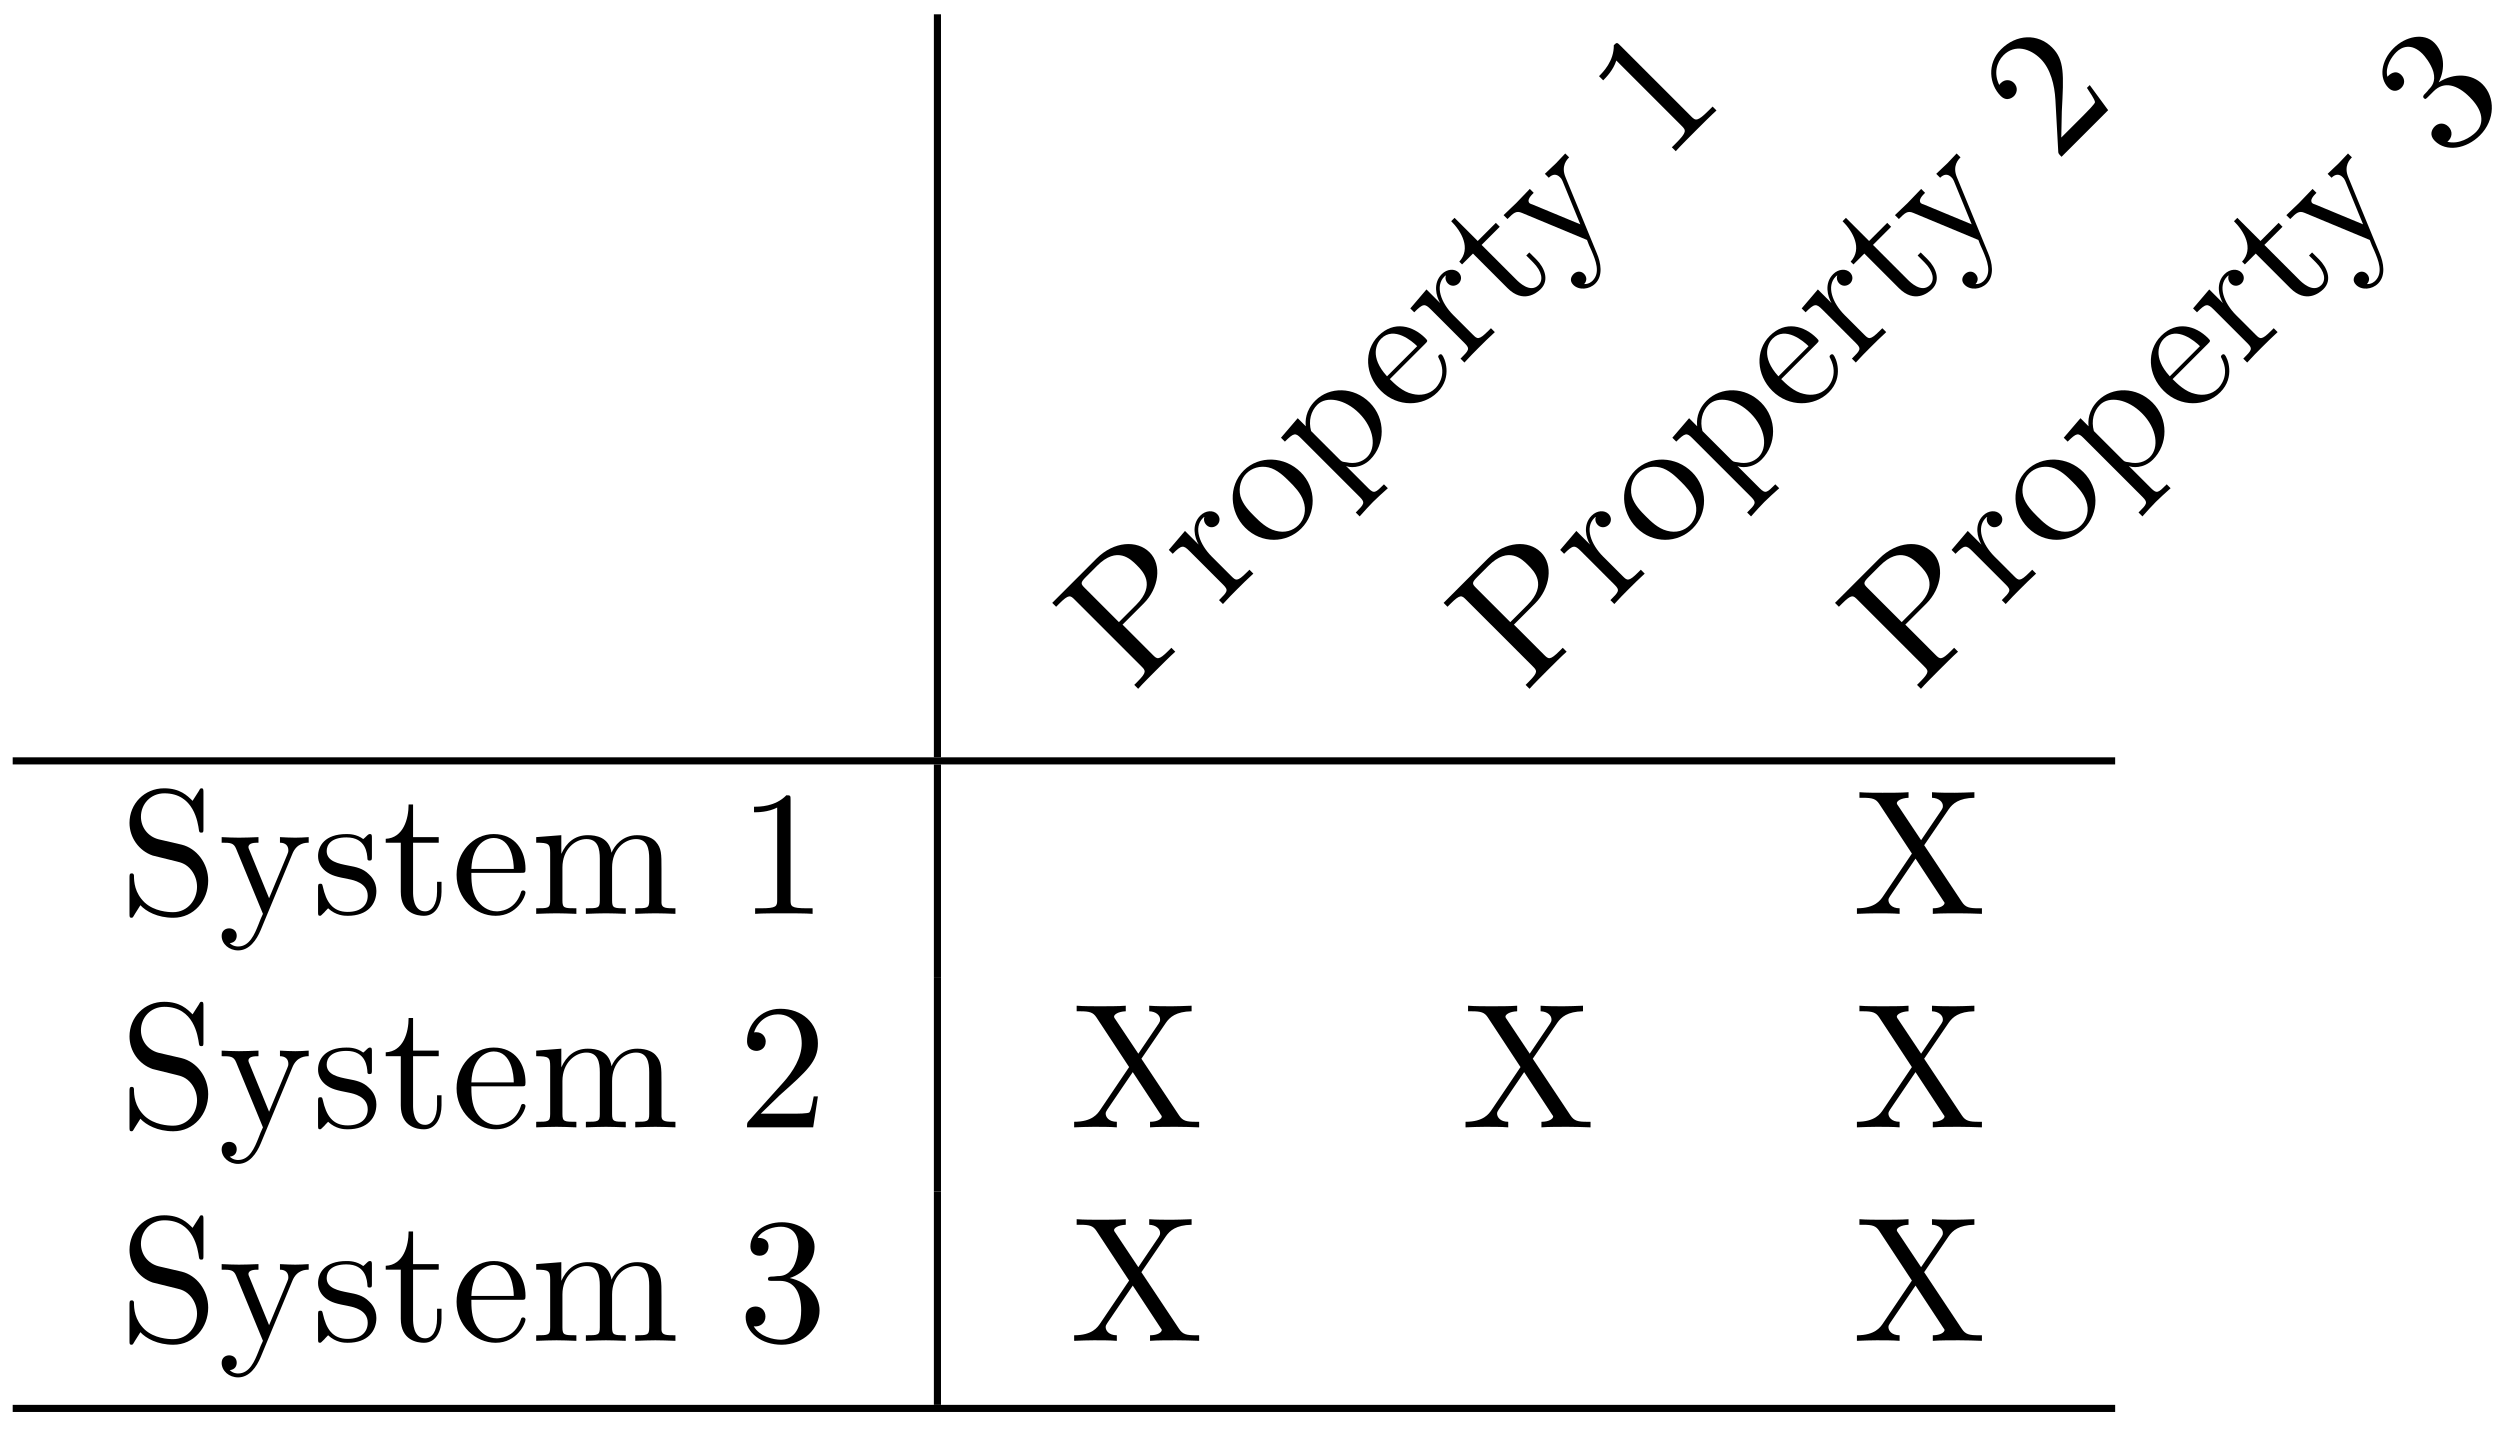
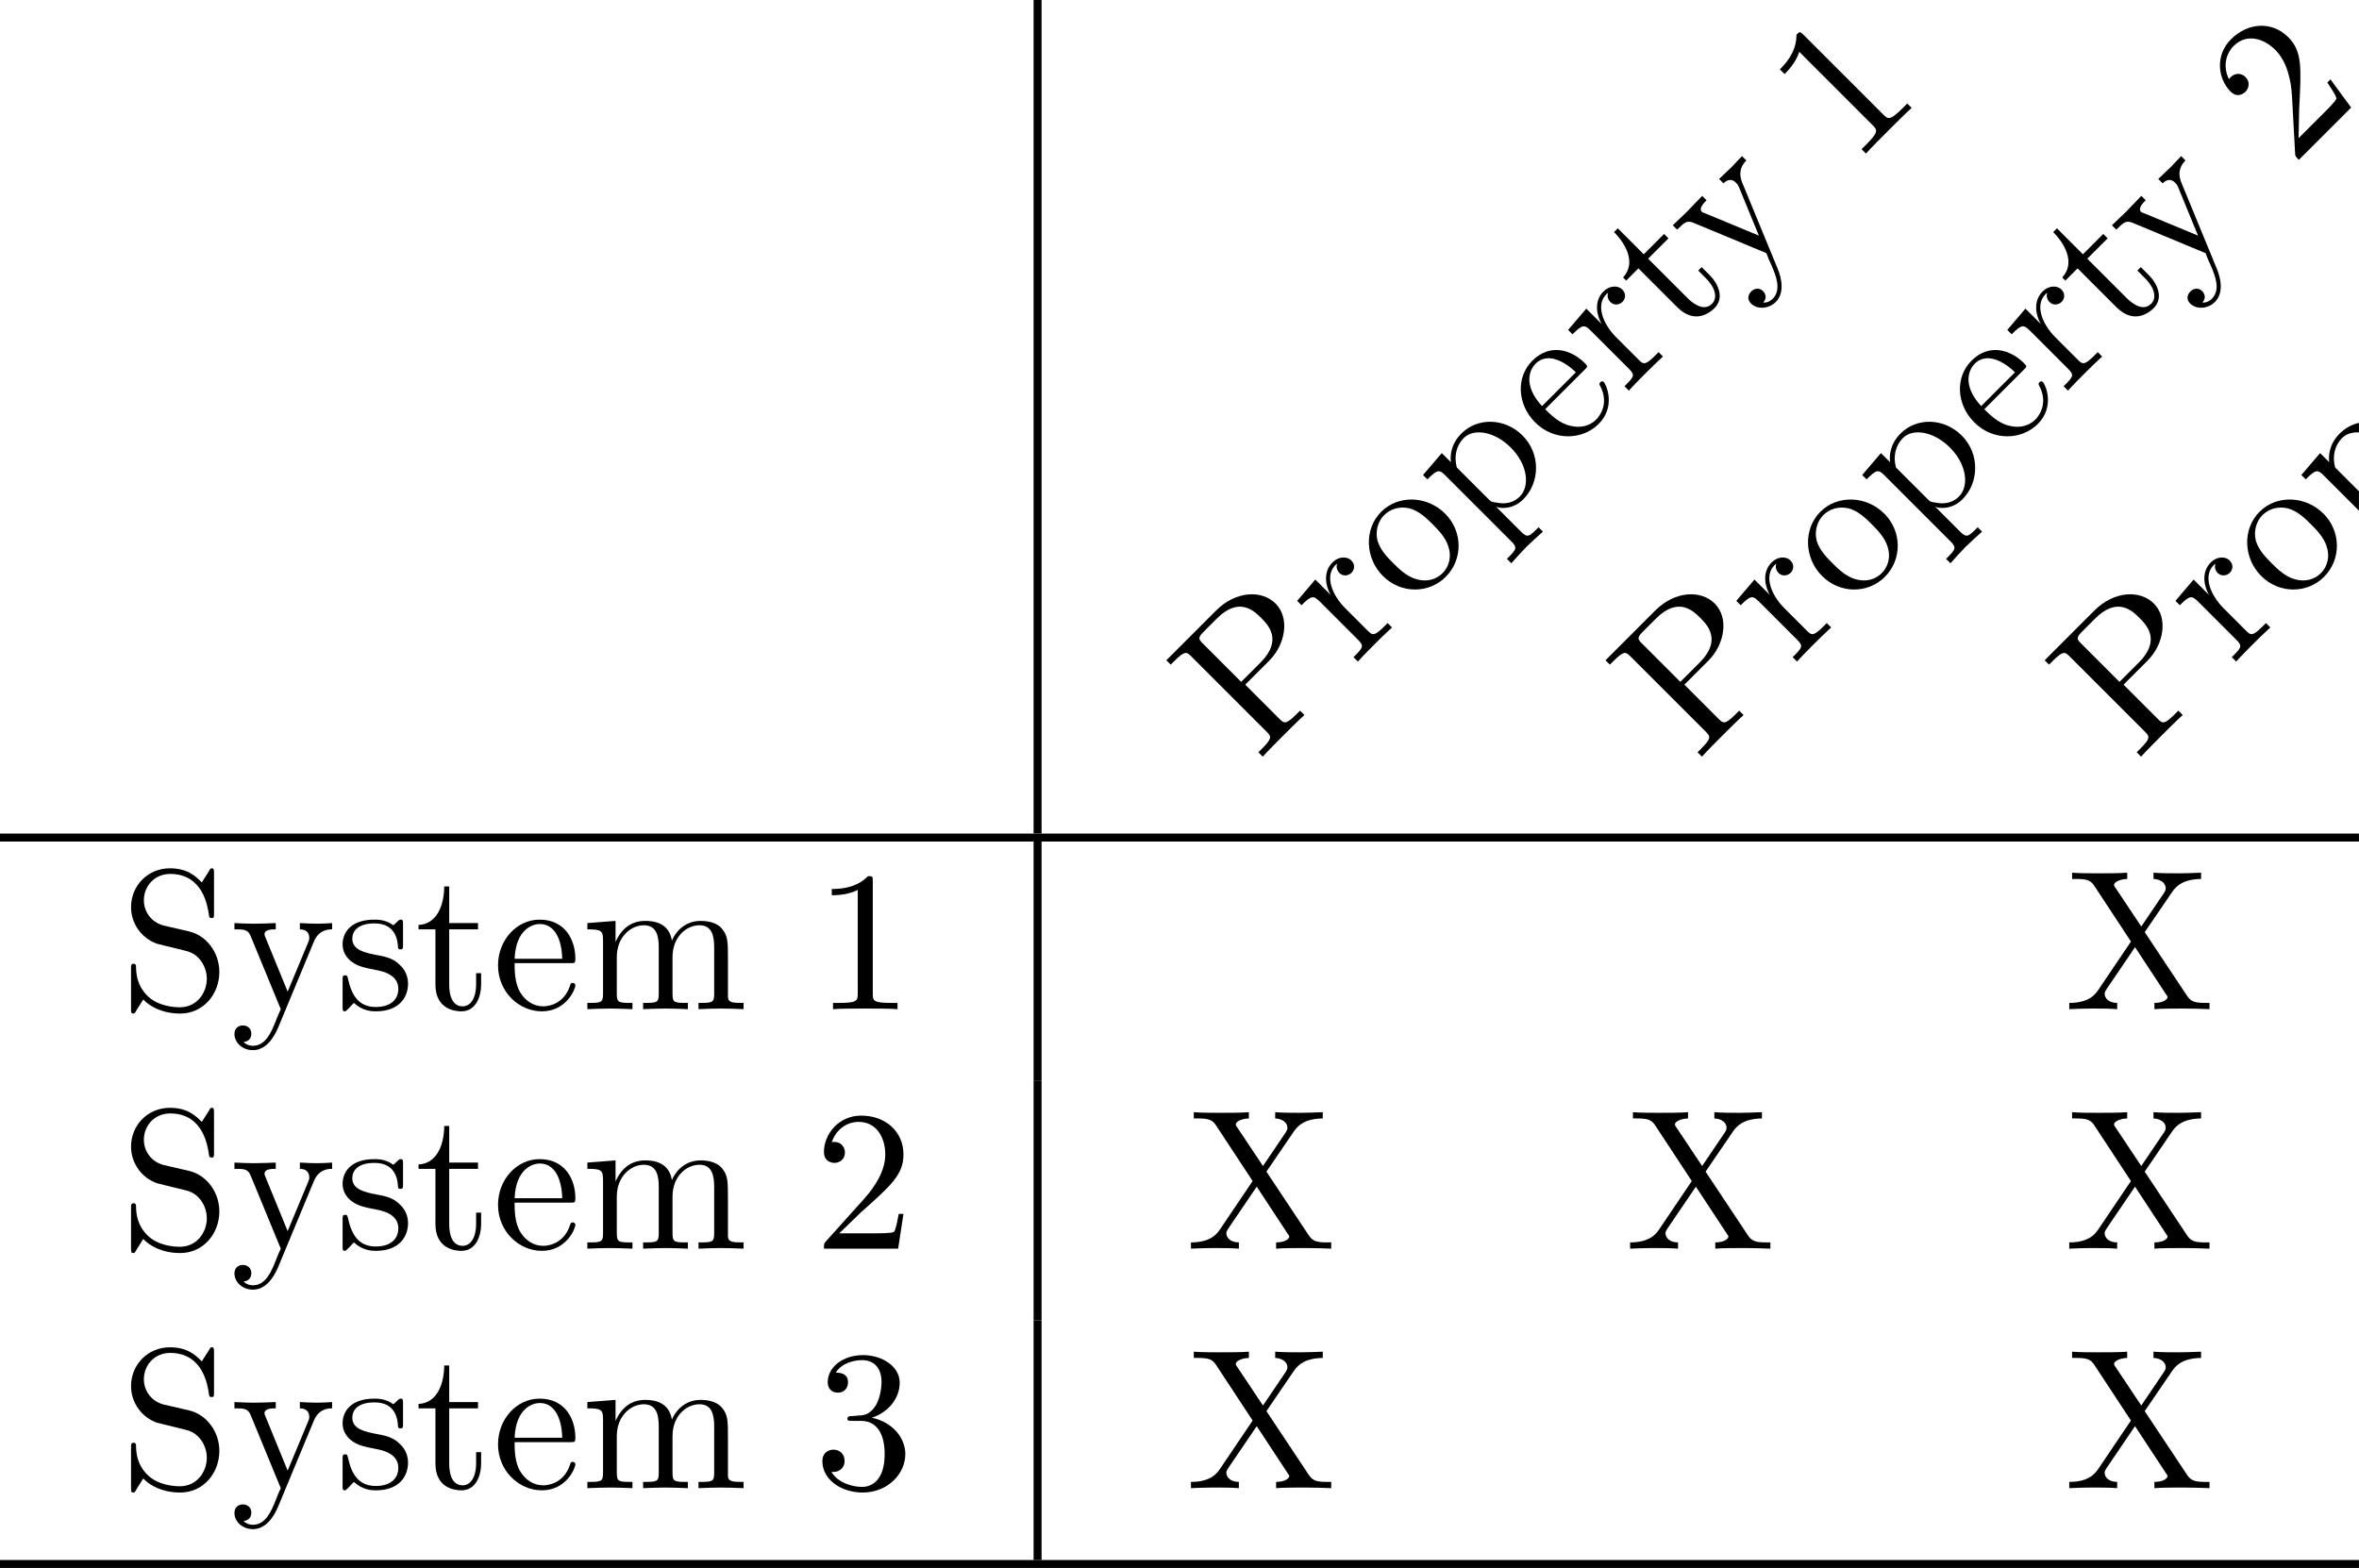
- <svg xmlns="http://www.w3.org/2000/svg" xmlns:xlink="http://www.w3.org/1999/xlink" width="140pt" height="80pt" viewBox="0 0 140 80" version="1.1">
+ <svg xmlns="http://www.w3.org/2000/svg" xmlns:xlink="http://www.w3.org/1999/xlink" width="117.736pt" height="78.27pt" viewBox="0 0 117.736 78.27" version="1.1">
  <defs>
    <g>
      <symbol overflow="visible" id="glyph0-0">
        <path style="stroke:none;" d="" />
      </symbol>
      <symbol overflow="visible" id="glyph0-1">
        <path style="stroke:none;" d="M -0.625 -3.844 L 0.562 -5.031 C 1.406 -5.875 1.594 -7.188 0.891 -7.891 C 0.188 -8.594 -1.109 -8.516 -2.078 -7.547 L -4.562 -5.062 L -4.344 -4.844 L -4.172 -5.016 C -3.625 -5.562 -3.547 -5.484 -3.297 -5.234 L 0.422 -1.516 C 0.672 -1.266 0.75 -1.188 0.203 -0.641 L 0.031 -0.469 L 0.25 -0.25 C 0.484 -0.516 1 -1.031 1.266 -1.297 C 1.531 -1.562 2.062 -2.094 2.328 -2.328 L 2.109 -2.547 L 1.938 -2.375 C 1.391 -1.828 1.312 -1.906 1.062 -2.156 Z M -0.828 -3.984 L -2.734 -5.891 C -2.969 -6.125 -3 -6.188 -2.672 -6.516 L -2.047 -7.141 C -0.922 -8.266 -0.172 -7.516 0.172 -7.172 C 0.5 -6.844 1.266 -6.078 0.141 -4.953 Z M -0.828 -3.984 " />
      </symbol>
      <symbol overflow="visible" id="glyph0-2">
        <path style="stroke:none;" d="M -1.156 -3.531 L -1.922 -4.297 L -2.828 -3.234 L -2.609 -3.016 C -2.109 -3.516 -2.016 -3.516 -1.672 -3.172 L 0.219 -1.281 C 0.531 -0.969 0.453 -0.891 -0.016 -0.422 L 0.203 -0.203 C 0.453 -0.484 0.797 -0.828 0.984 -1.016 C 1.266 -1.297 1.594 -1.625 1.906 -1.906 L 1.688 -2.125 L 1.531 -1.969 C 1 -1.438 0.922 -1.516 0.672 -1.766 L -0.422 -2.859 C -1.109 -3.547 -1.453 -4.484 -0.922 -5.016 C -0.875 -5.062 -0.859 -5.078 -0.828 -5.078 C -0.859 -5.047 -0.906 -4.812 -0.719 -4.625 C -0.531 -4.438 -0.266 -4.484 -0.109 -4.641 C 0.016 -4.766 0.094 -5.031 -0.125 -5.25 C -0.344 -5.469 -0.766 -5.453 -1.062 -5.156 C -1.578 -4.641 -1.375 -3.906 -1.156 -3.531 Z M -1.156 -3.531 " />
      </symbol>
      <symbol overflow="visible" id="glyph0-3">
        <path style="stroke:none;" d="M 1.797 -4.828 C 0.906 -5.719 -0.531 -5.781 -1.391 -4.922 C -2.266 -4.047 -2.188 -2.594 -1.312 -1.719 C -0.391 -0.797 1 -0.844 1.828 -1.672 C 2.688 -2.531 2.688 -3.938 1.797 -4.828 Z M 1.672 -1.859 C 1.359 -1.547 0.906 -1.406 0.391 -1.547 C -0.109 -1.672 -0.531 -2.094 -0.781 -2.344 C -1.062 -2.625 -1.438 -3 -1.578 -3.484 C -1.703 -3.984 -1.531 -4.469 -1.25 -4.75 C -0.938 -5.062 -0.484 -5.203 0 -5.094 C 0.484 -4.984 0.906 -4.562 1.172 -4.297 C 1.422 -4.047 1.812 -3.656 1.953 -3.203 C 2.125 -2.719 2.016 -2.203 1.672 -1.859 Z M 1.672 -1.859 " />
      </symbol>
      <symbol overflow="visible" id="glyph0-4">
        <path style="stroke:none;" d="M -1.438 -3.875 L -1.891 -4.328 L -2.828 -3.234 L -2.609 -3.016 C -2.109 -3.516 -2.016 -3.516 -1.719 -3.219 L 1.578 0.078 C 1.906 0.406 1.828 0.484 1.359 0.953 L 1.578 1.172 C 1.797 0.922 2.156 0.531 2.328 0.359 C 2.531 0.156 2.891 -0.172 3.156 -0.406 L 2.938 -0.625 C 2.469 -0.156 2.391 -0.078 2.062 -0.406 L 0.812 -1.656 C 0.969 -1.562 1.641 -1.484 2.172 -2.016 C 3.016 -2.859 3.047 -4.297 2.141 -5.203 C 1.25 -6.094 -0.109 -6.109 -0.906 -5.312 C -1.469 -4.75 -1.469 -4.156 -1.438 -3.875 Z M 0.422 -2.047 L -1.141 -3.609 C -1.297 -4.172 -1.156 -4.719 -0.797 -5.078 C -0.281 -5.594 0.766 -5.391 1.547 -4.609 C 2.406 -3.75 2.516 -2.672 2 -2.156 C 1.719 -1.875 1.312 -1.75 0.828 -1.859 C 0.578 -1.891 0.578 -1.891 0.422 -2.047 Z M 0.422 -2.047 " />
      </symbol>
      <symbol overflow="visible" id="glyph0-5">
        <path style="stroke:none;" d="M -1 -2.562 C -2 -3.656 -1.578 -4.422 -1.328 -4.672 C -0.609 -5.391 0.406 -4.531 0.688 -4.25 Z M -0.844 -2.406 L 1.125 -4.375 C 1.281 -4.531 1.297 -4.547 1.141 -4.703 C 0.453 -5.391 -0.609 -5.703 -1.484 -4.828 C -2.312 -4 -2.234 -2.641 -1.344 -1.75 C -0.406 -0.812 1.016 -0.859 1.828 -1.672 C 2.688 -2.531 2.219 -3.625 2.078 -3.766 C 2.016 -3.828 1.953 -3.797 1.906 -3.75 C 1.844 -3.688 1.859 -3.641 1.906 -3.562 C 2.406 -2.594 1.766 -1.953 1.703 -1.891 C 1.344 -1.531 0.844 -1.469 0.422 -1.578 C -0.125 -1.688 -0.594 -2.156 -0.844 -2.406 Z M -0.844 -2.406 " />
      </symbol>
      <symbol overflow="visible" id="glyph0-6">
        <path style="stroke:none;" d="M -1.594 -4.031 L -0.578 -5.047 L -0.797 -5.266 L -1.812 -4.25 L -3.109 -5.547 L -3.297 -5.359 C -2.719 -4.781 -2.172 -3.828 -2.844 -3.094 L -2.688 -2.938 L -2.078 -3.547 L -0.141 -1.609 C 0.719 -0.75 1.469 -1.312 1.719 -1.562 C 2.219 -2.062 1.922 -2.766 1.469 -3.219 L 1.078 -3.609 L 0.906 -3.438 L 1.281 -3.062 C 1.812 -2.531 1.859 -2.047 1.594 -1.781 C 1.125 -1.312 0.484 -1.953 0.359 -2.078 Z M -1.594 -4.031 " />
      </symbol>
      <symbol overflow="visible" id="glyph0-7">
        <path style="stroke:none;" d="M 0.562 -5.281 C 0.297 -5.922 0.656 -6.281 0.766 -6.391 L 0.547 -6.609 C 0.375 -6.438 0.203 -6.234 0.031 -6.062 C -0.094 -5.938 -0.438 -5.625 -0.594 -5.469 L -0.375 -5.25 C -0.156 -5.469 0.062 -5.469 0.25 -5.281 C 0.328 -5.203 0.328 -5.203 0.391 -5.078 L 1.391 -2.641 L -1.281 -3.75 C -1.375 -3.781 -1.422 -3.797 -1.453 -3.828 C -1.625 -4 -1.359 -4.266 -1.219 -4.406 L -1.438 -4.625 C -1.625 -4.438 -2.078 -3.953 -2.203 -3.828 C -2.391 -3.641 -2.688 -3.375 -2.906 -3.156 L -2.688 -2.938 C -2.344 -3.281 -2.203 -3.422 -1.875 -3.281 L 1.766 -1.766 C 1.812 -1.625 1.953 -1.297 2.016 -1.172 C 2.25 -0.625 2.531 0.062 2.078 0.516 C 2.047 0.547 1.875 0.719 1.609 0.703 C 1.812 0.469 1.719 0.25 1.594 0.125 C 1.422 -0.047 1.172 -0.016 1.016 0.141 C 0.859 0.297 0.781 0.531 1 0.75 C 1.312 1.062 1.891 1.016 2.234 0.672 C 2.672 0.234 2.547 -0.484 2.312 -1.031 Z M 0.562 -5.281 " />
      </symbol>
      <symbol overflow="visible" id="glyph0-8">
        <path style="stroke:none;" d="M -2.422 -6.578 C -2.609 -6.766 -2.625 -6.781 -2.797 -6.609 C -2.781 -5.719 -3.406 -5.094 -3.625 -4.875 L -3.391 -4.641 C -3.25 -4.781 -2.828 -5.203 -2.656 -5.75 L 1 -2.094 C 1.25 -1.844 1.312 -1.75 0.672 -1.109 L 0.453 -0.891 L 0.672 -0.672 C 0.906 -0.938 1.516 -1.547 1.797 -1.828 C 2.078 -2.109 2.688 -2.719 2.953 -2.953 L 2.734 -3.172 L 2.516 -2.953 C 1.875 -2.312 1.781 -2.375 1.531 -2.625 Z M -2.422 -6.578 " />
      </symbol>
      <symbol overflow="visible" id="glyph0-9">
        <path style="stroke:none;" d="M 0.344 -1.438 L 0.375 -2.906 C 0.484 -4.984 0.531 -5.781 -0.172 -6.484 C -0.969 -7.281 -2.172 -7.234 -3.031 -6.375 C -3.828 -5.578 -3.688 -4.406 -3.047 -3.766 C -2.672 -3.391 -2.328 -3.734 -2.297 -3.766 C -2.188 -3.875 -2.016 -4.203 -2.312 -4.5 C -2.484 -4.672 -2.797 -4.734 -3.047 -4.484 C -3.109 -4.422 -3.109 -4.422 -3.125 -4.375 C -3.438 -5 -3.297 -5.641 -2.891 -6.047 C -2.25 -6.688 -1.391 -6.422 -0.812 -5.844 C -0.25 -5.281 -0.031 -4.375 0.016 -3.547 L 0.172 -0.703 C 0.172 -0.547 0.188 -0.531 0.359 -0.359 L 2.969 -2.969 L 1.938 -4.375 L 1.781 -4.219 C 1.938 -3.969 2.203 -3.609 2.234 -3.422 C 2.234 -3.328 1.766 -2.859 1.625 -2.719 Z M 0.344 -1.438 " />
-       </symbol>
-       <symbol overflow="visible" id="glyph0-10">
-         <path style="stroke:none;" d="M -0.438 -4.531 C -0.047 -5.297 -0.125 -6.188 -0.688 -6.75 C -1.266 -7.328 -2.297 -7.109 -2.969 -6.438 C -3.672 -5.734 -3.797 -4.766 -3.25 -4.219 C -3.016 -3.984 -2.734 -4.016 -2.531 -4.219 C -2.312 -4.438 -2.328 -4.734 -2.531 -4.938 C -2.875 -5.281 -3.203 -4.953 -3.312 -4.844 C -3.453 -5.422 -3.062 -5.969 -2.812 -6.219 C -2.516 -6.516 -1.969 -6.75 -1.344 -6.125 C -1.25 -6.031 -0.875 -5.594 -0.734 -5.109 C -0.594 -4.562 -0.828 -4.297 -1 -4.125 C -1.047 -4.047 -1.203 -3.891 -1.266 -3.828 C -1.312 -3.75 -1.328 -3.703 -1.266 -3.641 C -1.188 -3.562 -1.156 -3.594 -1.031 -3.719 L -0.719 -4.031 C -0.141 -4.609 0.594 -4.406 1.297 -3.703 C 2.25 -2.75 1.969 -2.062 1.656 -1.75 C 1.344 -1.438 0.688 -1.031 0.047 -1.203 C 0.312 -1.406 0.375 -1.781 0.109 -2.047 C -0.141 -2.297 -0.469 -2.25 -0.656 -2.062 C -0.844 -1.875 -0.969 -1.562 -0.656 -1.25 C -0.016 -0.609 1.109 -0.797 1.875 -1.562 C 2.734 -2.422 2.734 -3.703 2.016 -4.422 C 1.438 -5 0.438 -5.094 -0.438 -4.531 Z M -0.438 -4.531 " />
      </symbol>
      <symbol overflow="visible" id="glyph1-0">
        <path style="stroke:none;" d="" />
      </symbol>
      <symbol overflow="visible" id="glyph1-1">
        <path style="stroke:none;" d="M 3.484 -3.875 L 2.203 -4.172 C 1.578 -4.328 1.203 -4.859 1.203 -5.438 C 1.203 -6.141 1.734 -6.75 2.516 -6.75 C 4.172 -6.75 4.391 -5.109 4.453 -4.672 C 4.469 -4.609 4.469 -4.547 4.578 -4.547 C 4.703 -4.547 4.703 -4.594 4.703 -4.781 L 4.703 -6.781 C 4.703 -6.953 4.703 -7.031 4.594 -7.031 C 4.531 -7.031 4.516 -7.016 4.453 -6.891 L 4.094 -6.328 C 3.797 -6.625 3.391 -7.031 2.5 -7.031 C 1.391 -7.031 0.562 -6.156 0.562 -5.094 C 0.562 -4.266 1.094 -3.531 1.859 -3.266 C 1.969 -3.234 2.484 -3.109 3.188 -2.938 C 3.453 -2.875 3.75 -2.797 4.031 -2.438 C 4.234 -2.172 4.344 -1.844 4.344 -1.516 C 4.344 -0.812 3.844 -0.094 3 -0.094 C 2.719 -0.094 1.953 -0.141 1.422 -0.625 C 0.844 -1.172 0.812 -1.797 0.812 -2.156 C 0.797 -2.266 0.719 -2.266 0.688 -2.266 C 0.562 -2.266 0.562 -2.188 0.562 -2.016 L 0.562 -0.016 C 0.562 0.156 0.562 0.219 0.672 0.219 C 0.734 0.219 0.75 0.203 0.812 0.094 C 0.812 0.078 0.844 0.047 1.172 -0.484 C 1.484 -0.141 2.125 0.219 3.016 0.219 C 4.172 0.219 4.969 -0.75 4.969 -1.859 C 4.969 -2.844 4.312 -3.672 3.484 -3.875 Z M 3.484 -3.875 " />
      </symbol>
      <symbol overflow="visible" id="glyph1-2">
        <path style="stroke:none;" d="M 4.141 -3.344 C 4.391 -3.984 4.906 -3.984 5.062 -3.984 L 5.062 -4.297 C 4.828 -4.281 4.547 -4.266 4.312 -4.266 C 4.141 -4.266 3.672 -4.281 3.453 -4.297 L 3.453 -3.984 C 3.766 -3.984 3.922 -3.812 3.922 -3.562 C 3.922 -3.453 3.906 -3.438 3.859 -3.312 L 2.844 -0.875 L 1.75 -3.547 C 1.703 -3.656 1.688 -3.688 1.688 -3.734 C 1.688 -3.984 2.047 -3.984 2.25 -3.984 L 2.25 -4.297 C 1.984 -4.281 1.328 -4.266 1.156 -4.266 C 0.891 -4.266 0.484 -4.281 0.188 -4.297 L 0.188 -3.984 C 0.672 -3.984 0.859 -3.984 1 -3.641 L 2.5 0 C 2.438 0.125 2.297 0.453 2.25 0.594 C 2.031 1.141 1.75 1.828 1.109 1.828 C 1.062 1.828 0.828 1.828 0.641 1.641 C 0.953 1.609 1.031 1.391 1.031 1.219 C 1.031 0.969 0.844 0.812 0.609 0.812 C 0.406 0.812 0.188 0.938 0.188 1.234 C 0.188 1.688 0.609 2.047 1.109 2.047 C 1.734 2.047 2.141 1.469 2.375 0.906 Z M 4.141 -3.344 " />
      </symbol>
      <symbol overflow="visible" id="glyph1-3">
        <path style="stroke:none;" d="M 2.078 -1.938 C 2.297 -1.891 3.109 -1.734 3.109 -1.016 C 3.109 -0.516 2.766 -0.109 1.984 -0.109 C 1.141 -0.109 0.781 -0.672 0.594 -1.531 C 0.562 -1.656 0.562 -1.688 0.453 -1.688 C 0.328 -1.688 0.328 -1.625 0.328 -1.453 L 0.328 -0.125 C 0.328 0.047 0.328 0.109 0.438 0.109 C 0.484 0.109 0.5 0.094 0.688 -0.094 C 0.703 -0.109 0.703 -0.125 0.891 -0.312 C 1.328 0.094 1.781 0.109 1.984 0.109 C 3.125 0.109 3.594 -0.562 3.594 -1.281 C 3.594 -1.797 3.297 -2.109 3.172 -2.219 C 2.844 -2.547 2.453 -2.625 2.031 -2.703 C 1.469 -2.812 0.812 -2.938 0.812 -3.516 C 0.812 -3.875 1.062 -4.281 1.922 -4.281 C 3.016 -4.281 3.078 -3.375 3.094 -3.078 C 3.094 -2.984 3.188 -2.984 3.203 -2.984 C 3.344 -2.984 3.344 -3.031 3.344 -3.219 L 3.344 -4.234 C 3.344 -4.391 3.344 -4.469 3.234 -4.469 C 3.188 -4.469 3.156 -4.469 3.031 -4.344 C 3 -4.312 2.906 -4.219 2.859 -4.188 C 2.484 -4.469 2.078 -4.469 1.922 -4.469 C 0.703 -4.469 0.328 -3.797 0.328 -3.234 C 0.328 -2.891 0.484 -2.609 0.75 -2.391 C 1.078 -2.141 1.359 -2.078 2.078 -1.938 Z M 2.078 -1.938 " />
      </symbol>
      <symbol overflow="visible" id="glyph1-4">
        <path style="stroke:none;" d="M 1.719 -3.984 L 3.156 -3.984 L 3.156 -4.297 L 1.719 -4.297 L 1.719 -6.125 L 1.469 -6.125 C 1.469 -5.312 1.172 -4.25 0.188 -4.203 L 0.188 -3.984 L 1.031 -3.984 L 1.031 -1.234 C 1.031 -0.016 1.969 0.109 2.328 0.109 C 3.031 0.109 3.312 -0.594 3.312 -1.234 L 3.312 -1.797 L 3.062 -1.797 L 3.062 -1.25 C 3.062 -0.516 2.766 -0.141 2.391 -0.141 C 1.719 -0.141 1.719 -1.047 1.719 -1.219 Z M 1.719 -3.984 " />
      </symbol>
      <symbol overflow="visible" id="glyph1-5">
        <path style="stroke:none;" d="M 1.109 -2.516 C 1.172 -4 2.016 -4.25 2.359 -4.25 C 3.375 -4.25 3.484 -2.906 3.484 -2.516 Z M 1.109 -2.297 L 3.891 -2.297 C 4.109 -2.297 4.141 -2.297 4.141 -2.516 C 4.141 -3.5 3.594 -4.469 2.359 -4.469 C 1.203 -4.469 0.281 -3.438 0.281 -2.188 C 0.281 -0.859 1.328 0.109 2.469 0.109 C 3.688 0.109 4.141 -1 4.141 -1.188 C 4.141 -1.281 4.062 -1.312 4 -1.312 C 3.922 -1.312 3.891 -1.25 3.875 -1.172 C 3.531 -0.141 2.625 -0.141 2.531 -0.141 C 2.031 -0.141 1.641 -0.438 1.406 -0.812 C 1.109 -1.281 1.109 -1.938 1.109 -2.297 Z M 1.109 -2.297 " />
      </symbol>
      <symbol overflow="visible" id="glyph1-6">
        <path style="stroke:none;" d="M 1.094 -3.422 L 1.094 -0.75 C 1.094 -0.312 0.984 -0.312 0.312 -0.312 L 0.312 0 C 0.672 -0.016 1.172 -0.031 1.453 -0.031 C 1.703 -0.031 2.219 -0.016 2.562 0 L 2.562 -0.312 C 1.891 -0.312 1.781 -0.312 1.781 -0.75 L 1.781 -2.594 C 1.781 -3.625 2.5 -4.188 3.125 -4.188 C 3.766 -4.188 3.875 -3.656 3.875 -3.078 L 3.875 -0.75 C 3.875 -0.312 3.766 -0.312 3.094 -0.312 L 3.094 0 C 3.438 -0.016 3.953 -0.031 4.219 -0.031 C 4.469 -0.031 5 -0.016 5.328 0 L 5.328 -0.312 C 4.672 -0.312 4.562 -0.312 4.562 -0.75 L 4.562 -2.594 C 4.562 -3.625 5.266 -4.188 5.906 -4.188 C 6.531 -4.188 6.641 -3.656 6.641 -3.078 L 6.641 -0.75 C 6.641 -0.312 6.531 -0.312 5.859 -0.312 L 5.859 0 C 6.203 -0.016 6.719 -0.031 6.984 -0.031 C 7.25 -0.031 7.766 -0.016 8.109 0 L 8.109 -0.312 C 7.594 -0.312 7.344 -0.312 7.328 -0.609 L 7.328 -2.516 C 7.328 -3.375 7.328 -3.672 7.016 -4.031 C 6.875 -4.203 6.547 -4.406 5.969 -4.406 C 5.141 -4.406 4.688 -3.812 4.531 -3.422 C 4.391 -4.297 3.656 -4.406 3.203 -4.406 C 2.469 -4.406 2 -3.984 1.719 -3.359 L 1.719 -4.406 L 0.312 -4.297 L 0.312 -3.984 C 1.016 -3.984 1.094 -3.922 1.094 -3.422 Z M 1.094 -3.422 " />
      </symbol>
      <symbol overflow="visible" id="glyph1-7">
        <path style="stroke:none;" d="M 2.938 -6.375 C 2.938 -6.625 2.938 -6.641 2.703 -6.641 C 2.078 -6 1.203 -6 0.891 -6 L 0.891 -5.688 C 1.094 -5.688 1.672 -5.688 2.188 -5.953 L 2.188 -0.781 C 2.188 -0.422 2.156 -0.312 1.266 -0.312 L 0.953 -0.312 L 0.953 0 C 1.297 -0.031 2.156 -0.031 2.562 -0.031 C 2.953 -0.031 3.828 -0.031 4.172 0 L 4.172 -0.312 L 3.859 -0.312 C 2.953 -0.312 2.938 -0.422 2.938 -0.781 Z M 2.938 -6.375 " />
      </symbol>
      <symbol overflow="visible" id="glyph1-8">
        <path style="stroke:none;" d="M 4 -3.844 L 5.375 -5.859 C 5.594 -6.172 5.938 -6.484 6.812 -6.5 L 6.812 -6.812 C 6.438 -6.797 5.969 -6.781 5.719 -6.781 C 5.312 -6.781 4.828 -6.781 4.438 -6.812 L 4.438 -6.5 C 4.828 -6.484 5.047 -6.266 5.047 -6.047 C 5.047 -5.938 5.031 -5.922 4.969 -5.812 L 3.828 -4.125 L 2.547 -6.047 C 2.516 -6.078 2.469 -6.156 2.469 -6.203 C 2.469 -6.312 2.688 -6.484 3.125 -6.5 L 3.125 -6.812 C 2.766 -6.781 2.047 -6.781 1.672 -6.781 C 1.359 -6.781 0.734 -6.781 0.375 -6.812 L 0.375 -6.5 L 0.562 -6.5 C 1.109 -6.5 1.297 -6.438 1.484 -6.156 L 3.312 -3.375 L 1.688 -0.969 C 1.547 -0.766 1.25 -0.312 0.234 -0.312 L 0.234 0 C 0.594 -0.016 1.016 -0.031 1.344 -0.031 C 1.719 -0.031 2.266 -0.031 2.625 0 L 2.625 -0.312 C 2.156 -0.312 2 -0.594 2 -0.766 C 2 -0.859 2.031 -0.891 2.094 -1 L 3.516 -3.094 L 5.078 -0.719 C 5.109 -0.672 5.141 -0.641 5.141 -0.609 C 5.141 -0.484 4.922 -0.312 4.484 -0.312 L 4.484 0 C 4.828 -0.031 5.562 -0.031 5.938 -0.031 C 6.359 -0.031 6.812 -0.016 7.234 0 L 7.234 -0.312 L 7.047 -0.312 C 6.531 -0.312 6.312 -0.359 6.109 -0.672 Z M 4 -3.844 " />
      </symbol>
      <symbol overflow="visible" id="glyph1-9">
        <path style="stroke:none;" d="M 1.266 -0.766 L 2.328 -1.797 C 3.875 -3.172 4.469 -3.703 4.469 -4.703 C 4.469 -5.844 3.578 -6.641 2.359 -6.641 C 1.234 -6.641 0.5 -5.719 0.5 -4.828 C 0.5 -4.281 1 -4.281 1.031 -4.281 C 1.203 -4.281 1.547 -4.391 1.547 -4.812 C 1.547 -5.062 1.359 -5.328 1.016 -5.328 C 0.938 -5.328 0.922 -5.328 0.891 -5.312 C 1.109 -5.969 1.656 -6.328 2.234 -6.328 C 3.141 -6.328 3.562 -5.516 3.562 -4.703 C 3.562 -3.906 3.078 -3.125 2.516 -2.5 L 0.609 -0.375 C 0.5 -0.266 0.5 -0.234 0.5 0 L 4.203 0 L 4.469 -1.734 L 4.234 -1.734 C 4.172 -1.438 4.109 -1 4 -0.844 C 3.938 -0.766 3.281 -0.766 3.062 -0.766 Z M 1.266 -0.766 " />
      </symbol>
      <symbol overflow="visible" id="glyph1-10">
        <path style="stroke:none;" d="M 2.891 -3.516 C 3.703 -3.781 4.281 -4.469 4.281 -5.266 C 4.281 -6.078 3.406 -6.641 2.453 -6.641 C 1.453 -6.641 0.688 -6.047 0.688 -5.281 C 0.688 -4.953 0.906 -4.766 1.203 -4.766 C 1.5 -4.766 1.703 -4.984 1.703 -5.281 C 1.703 -5.766 1.234 -5.766 1.094 -5.766 C 1.391 -6.266 2.047 -6.391 2.406 -6.391 C 2.828 -6.391 3.375 -6.172 3.375 -5.281 C 3.375 -5.156 3.344 -4.578 3.094 -4.141 C 2.797 -3.656 2.453 -3.625 2.203 -3.625 C 2.125 -3.609 1.891 -3.594 1.812 -3.594 C 1.734 -3.578 1.672 -3.562 1.672 -3.469 C 1.672 -3.359 1.734 -3.359 1.906 -3.359 L 2.344 -3.359 C 3.156 -3.359 3.531 -2.688 3.531 -1.703 C 3.531 -0.344 2.844 -0.062 2.406 -0.062 C 1.969 -0.062 1.219 -0.234 0.875 -0.812 C 1.219 -0.766 1.531 -0.984 1.531 -1.359 C 1.531 -1.719 1.266 -1.922 0.984 -1.922 C 0.734 -1.922 0.422 -1.781 0.422 -1.344 C 0.422 -0.438 1.344 0.219 2.438 0.219 C 3.656 0.219 4.562 -0.688 4.562 -1.703 C 4.562 -2.516 3.922 -3.297 2.891 -3.516 Z M 2.891 -3.516 " />
      </symbol>
    </g>
+     <clipPath id="clip1">
+       <path d="M 110 0 L 117.734 0 L 117.734 8 L 110 8 Z M 110 0 " />
+     </clipPath>
+     <clipPath id="clip2">
+       <path d="M 102 20 L 117.734 20 L 117.734 38 L 102 38 Z M 102 20 " />
+     </clipPath>
+     <clipPath id="clip3">
+       <path d="M 0 41 L 117.734 41 L 117.734 43 L 0 43 Z M 0 41 " />
+     </clipPath>
+     <clipPath id="clip4">
+       <path d="M 51 65 L 52 65 L 52 78.27 L 51 78.27 Z M 51 65 " />
+     </clipPath>
+     <clipPath id="clip5">
+       <path d="M 0 77 L 117.734 77 L 117.734 78.27 L 0 78.27 Z M 0 77 " />
+     </clipPath>
  </defs>
  <g id="surface1">
-     <path style="fill:none;stroke-width:0.398;stroke-linecap:butt;stroke-linejoin:miter;stroke:rgb(0%,0%,0%);stroke-opacity:1;stroke-miterlimit:10;" d="M 0 -0.001 L 0 41.608 " transform="matrix(1,0,0,-1,52.496,42.409)" />
+     <path style="fill:none;stroke-width:0.398;stroke-linecap:butt;stroke-linejoin:miter;stroke:rgb(0%,0%,0%);stroke-opacity:1;stroke-miterlimit:10;" d="M 0.001 0.002 L 0.001 41.607 " transform="matrix(1,0,0,-1,51.784,41.607)" />
    <g style="fill:rgb(0%,0%,0%);fill-opacity:1;">
-       <use xlink:href="#glyph0-1" x="63.487" y="38.823" />
-       <use xlink:href="#glyph0-2" x="68.281" y="34.029" />
-       <use xlink:href="#glyph0-3" x="71.041" y="31.269" />
-       <use xlink:href="#glyph0-4" x="74.563" y="27.747" />
+       <use xlink:href="#glyph0-1" x="62.774" y="38.021" />
+       <use xlink:href="#glyph0-2" x="67.568" y="33.227" />
+       <use xlink:href="#glyph0-3" x="70.328" y="30.467" />
+       <use xlink:href="#glyph0-4" x="73.85" y="26.945" />
    </g>
    <g style="fill:rgb(0%,0%,0%);fill-opacity:1;">
-       <use xlink:href="#glyph0-5" x="78.674" y="23.636" />
-       <use xlink:href="#glyph0-2" x="81.805" y="20.505" />
-       <use xlink:href="#glyph0-6" x="84.564" y="17.746" />
+       <use xlink:href="#glyph0-5" x="77.961" y="22.834" />
+       <use xlink:href="#glyph0-2" x="81.092" y="19.703" />
+       <use xlink:href="#glyph0-6" x="83.851" y="16.944" />
    </g>
    <g style="fill:rgb(0%,0%,0%);fill-opacity:1;">
-       <use xlink:href="#glyph0-7" x="87.106" y="15.204" />
+       <use xlink:href="#glyph0-7" x="86.393" y="14.402" />
    </g>
    <g style="fill:rgb(0%,0%,0%);fill-opacity:1;">
-       <use xlink:href="#glyph0-8" x="93.17" y="9.14" />
+       <use xlink:href="#glyph0-8" x="92.457" y="8.338" />
    </g>
    <g style="fill:rgb(0%,0%,0%);fill-opacity:1;">
-       <use xlink:href="#glyph0-1" x="85.404" y="38.823" />
-       <use xlink:href="#glyph0-2" x="90.198" y="34.029" />
-       <use xlink:href="#glyph0-3" x="92.958" y="31.269" />
-       <use xlink:href="#glyph0-4" x="96.48" y="27.747" />
+       <use xlink:href="#glyph0-1" x="84.692" y="38.021" />
+       <use xlink:href="#glyph0-2" x="89.486" y="33.227" />
+       <use xlink:href="#glyph0-3" x="92.246" y="30.467" />
+       <use xlink:href="#glyph0-4" x="95.768" y="26.945" />
    </g>
    <g style="fill:rgb(0%,0%,0%);fill-opacity:1;">
-       <use xlink:href="#glyph0-5" x="100.591" y="23.636" />
-       <use xlink:href="#glyph0-2" x="103.722" y="20.505" />
-       <use xlink:href="#glyph0-6" x="106.481" y="17.746" />
+       <use xlink:href="#glyph0-5" x="99.879" y="22.834" />
+       <use xlink:href="#glyph0-2" x="103.01" y="19.703" />
+       <use xlink:href="#glyph0-6" x="105.769" y="16.944" />
    </g>
    <g style="fill:rgb(0%,0%,0%);fill-opacity:1;">
-       <use xlink:href="#glyph0-7" x="109.023" y="15.204" />
+       <use xlink:href="#glyph0-7" x="108.311" y="14.402" />
+     </g>
+     <g clip-path="url(#clip1)" clip-rule="nonzero">
+       <g style="fill:rgb(0%,0%,0%);fill-opacity:1;">
+         <use xlink:href="#glyph0-9" x="114.375" y="8.338" />
+       </g>
+     </g>
+     <g clip-path="url(#clip2)" clip-rule="nonzero">
+       <g style="fill:rgb(0%,0%,0%);fill-opacity:1;">
+         <use xlink:href="#glyph0-1" x="106.61" y="38.021" />
+         <use xlink:href="#glyph0-2" x="111.404" y="33.227" />
+         <use xlink:href="#glyph0-3" x="114.164" y="30.467" />
+         <use xlink:href="#glyph0-4" x="117.686" y="26.945" />
+       </g>
+     </g>
+     <g clip-path="url(#clip3)" clip-rule="nonzero">
+       <path style="fill:none;stroke-width:0.398;stroke-linecap:butt;stroke-linejoin:miter;stroke:rgb(0%,0%,0%);stroke-opacity:1;stroke-miterlimit:10;" d="M -0 -0.002 L 117.734 -0.002 " transform="matrix(1,0,0,-1,0.000000000000014211,41.807)" />
    </g>
    <g style="fill:rgb(0%,0%,0%);fill-opacity:1;">
-       <use xlink:href="#glyph0-9" x="115.087" y="9.14" />
+       <use xlink:href="#glyph1-1" x="5.978" y="50.375" />
+       <use xlink:href="#glyph1-2" x="11.513" y="50.375" />
+       <use xlink:href="#glyph1-3" x="16.771" y="50.375" />
+       <use xlink:href="#glyph1-4" x="20.701" y="50.375" />
+       <use xlink:href="#glyph1-5" x="24.575" y="50.375" />
+       <use xlink:href="#glyph1-6" x="29.003" y="50.375" />
    </g>
    <g style="fill:rgb(0%,0%,0%);fill-opacity:1;">
-       <use xlink:href="#glyph0-1" x="107.322" y="38.823" />
-       <use xlink:href="#glyph0-2" x="112.116" y="34.029" />
-       <use xlink:href="#glyph0-3" x="114.876" y="31.269" />
-       <use xlink:href="#glyph0-4" x="118.398" y="27.747" />
+       <use xlink:href="#glyph1-7" x="40.622" y="50.375" />
+     </g>
+     <path style="fill:none;stroke-width:0.398;stroke-linecap:butt;stroke-linejoin:miter;stroke:rgb(0%,0%,0%);stroke-opacity:1;stroke-miterlimit:10;" d="M 0.001 0 L 0.001 11.953 " transform="matrix(1,0,0,-1,51.784,53.961)" />
+     <g style="fill:rgb(0%,0%,0%);fill-opacity:1;">
+       <use xlink:href="#glyph1-8" x="103.042" y="50.375" />
    </g>
    <g style="fill:rgb(0%,0%,0%);fill-opacity:1;">
-       <use xlink:href="#glyph0-5" x="122.509" y="23.636" />
-       <use xlink:href="#glyph0-2" x="125.64" y="20.505" />
-       <use xlink:href="#glyph0-6" x="128.399" y="17.746" />
+       <use xlink:href="#glyph1-1" x="5.978" y="62.33" />
+       <use xlink:href="#glyph1-2" x="11.513" y="62.33" />
+       <use xlink:href="#glyph1-3" x="16.771" y="62.33" />
+       <use xlink:href="#glyph1-4" x="20.701" y="62.33" />
+       <use xlink:href="#glyph1-5" x="24.575" y="62.33" />
+       <use xlink:href="#glyph1-6" x="29.003" y="62.33" />
    </g>
    <g style="fill:rgb(0%,0%,0%);fill-opacity:1;">
-       <use xlink:href="#glyph0-7" x="130.941" y="15.204" />
+       <use xlink:href="#glyph1-9" x="40.622" y="62.33" />
+     </g>
+     <path style="fill:none;stroke-width:0.398;stroke-linecap:butt;stroke-linejoin:miter;stroke:rgb(0%,0%,0%);stroke-opacity:1;stroke-miterlimit:10;" d="M 0.001 0.002 L 0.001 11.955 " transform="matrix(1,0,0,-1,51.784,65.916)" />
+     <g style="fill:rgb(0%,0%,0%);fill-opacity:1;">
+       <use xlink:href="#glyph1-8" x="59.206" y="62.33" />
    </g>
    <g style="fill:rgb(0%,0%,0%);fill-opacity:1;">
-       <use xlink:href="#glyph0-10" x="137.005" y="9.14" />
-     </g>
-     <path style="fill:none;stroke-width:0.398;stroke-linecap:butt;stroke-linejoin:miter;stroke:rgb(0%,0%,0%);stroke-opacity:1;stroke-miterlimit:10;" d="M -0.001 -0 L 117.737 -0 " transform="matrix(1,0,0,-1,0.712,42.609)" />
-     <g style="fill:rgb(0%,0%,0%);fill-opacity:1;">
-       <use xlink:href="#glyph1-1" x="6.69" y="51.176" />
-       <use xlink:href="#glyph1-2" x="12.225" y="51.176" />
-       <use xlink:href="#glyph1-3" x="17.483" y="51.176" />
-       <use xlink:href="#glyph1-4" x="21.413" y="51.176" />
-       <use xlink:href="#glyph1-5" x="25.287" y="51.176" />
-       <use xlink:href="#glyph1-6" x="29.715" y="51.176" />
+       <use xlink:href="#glyph1-8" x="81.124" y="62.33" />
    </g>
    <g style="fill:rgb(0%,0%,0%);fill-opacity:1;">
-       <use xlink:href="#glyph1-7" x="41.334" y="51.176" />
-     </g>
-     <path style="fill:none;stroke-width:0.398;stroke-linecap:butt;stroke-linejoin:miter;stroke:rgb(0%,0%,0%);stroke-opacity:1;stroke-miterlimit:10;" d="M 0 0.001 L 0 11.954 " transform="matrix(1,0,0,-1,52.496,54.763)" />
-     <g style="fill:rgb(0%,0%,0%);fill-opacity:1;">
-       <use xlink:href="#glyph1-8" x="103.754" y="51.176" />
+       <use xlink:href="#glyph1-8" x="103.041" y="62.33" />
    </g>
    <g style="fill:rgb(0%,0%,0%);fill-opacity:1;">
-       <use xlink:href="#glyph1-1" x="6.69" y="63.132" />
-       <use xlink:href="#glyph1-2" x="12.225" y="63.132" />
-       <use xlink:href="#glyph1-3" x="17.483" y="63.132" />
-       <use xlink:href="#glyph1-4" x="21.413" y="63.132" />
-       <use xlink:href="#glyph1-5" x="25.287" y="63.132" />
-       <use xlink:href="#glyph1-6" x="29.715" y="63.132" />
+       <use xlink:href="#glyph1-1" x="5.978" y="74.285" />
+       <use xlink:href="#glyph1-2" x="11.513" y="74.285" />
+       <use xlink:href="#glyph1-3" x="16.771" y="74.285" />
+       <use xlink:href="#glyph1-4" x="20.701" y="74.285" />
+       <use xlink:href="#glyph1-5" x="24.575" y="74.285" />
+       <use xlink:href="#glyph1-6" x="29.003" y="74.285" />
    </g>
    <g style="fill:rgb(0%,0%,0%);fill-opacity:1;">
-       <use xlink:href="#glyph1-9" x="41.334" y="63.132" />
+       <use xlink:href="#glyph1-10" x="40.622" y="74.285" />
    </g>
-     <path style="fill:none;stroke-width:0.398;stroke-linecap:butt;stroke-linejoin:miter;stroke:rgb(0%,0%,0%);stroke-opacity:1;stroke-miterlimit:10;" d="M 0 -0.001 L 0 11.956 " transform="matrix(1,0,0,-1,52.496,66.718)" />
-     <g style="fill:rgb(0%,0%,0%);fill-opacity:1;">
-       <use xlink:href="#glyph1-8" x="59.918" y="63.132" />
+     <g clip-path="url(#clip4)" clip-rule="nonzero">
+       <path style="fill:none;stroke-width:0.398;stroke-linecap:butt;stroke-linejoin:miter;stroke:rgb(0%,0%,0%);stroke-opacity:1;stroke-miterlimit:10;" d="M 0.001 -0 L 0.001 11.957 " transform="matrix(1,0,0,-1,51.784,77.871)" />
    </g>
    <g style="fill:rgb(0%,0%,0%);fill-opacity:1;">
-       <use xlink:href="#glyph1-8" x="81.836" y="63.132" />
+       <use xlink:href="#glyph1-8" x="59.206" y="74.285" />
    </g>
    <g style="fill:rgb(0%,0%,0%);fill-opacity:1;">
-       <use xlink:href="#glyph1-8" x="103.753" y="63.132" />
+       <use xlink:href="#glyph1-8" x="103.041" y="74.285" />
    </g>
-     <g style="fill:rgb(0%,0%,0%);fill-opacity:1;">
-       <use xlink:href="#glyph1-1" x="6.69" y="75.087" />
-       <use xlink:href="#glyph1-2" x="12.225" y="75.087" />
-       <use xlink:href="#glyph1-3" x="17.483" y="75.087" />
-       <use xlink:href="#glyph1-4" x="21.413" y="75.087" />
-       <use xlink:href="#glyph1-5" x="25.287" y="75.087" />
-       <use xlink:href="#glyph1-6" x="29.715" y="75.087" />
+     <g clip-path="url(#clip5)" clip-rule="nonzero">
+       <path style="fill:none;stroke-width:0.398;stroke-linecap:butt;stroke-linejoin:miter;stroke:rgb(0%,0%,0%);stroke-opacity:1;stroke-miterlimit:10;" d="M -0 0.001 L 117.734 0.001 " transform="matrix(1,0,0,-1,0.000000000000014211,78.071)" />
    </g>
-     <g style="fill:rgb(0%,0%,0%);fill-opacity:1;">
-       <use xlink:href="#glyph1-10" x="41.334" y="75.087" />
-     </g>
-     <path style="fill:none;stroke-width:0.398;stroke-linecap:butt;stroke-linejoin:miter;stroke:rgb(0%,0%,0%);stroke-opacity:1;stroke-miterlimit:10;" d="M 0 0.001 L 0 11.954 " transform="matrix(1,0,0,-1,52.496,78.673)" />
-     <g style="fill:rgb(0%,0%,0%);fill-opacity:1;">
-       <use xlink:href="#glyph1-8" x="59.918" y="75.087" />
-     </g>
-     <g style="fill:rgb(0%,0%,0%);fill-opacity:1;">
-       <use xlink:href="#glyph1-8" x="103.753" y="75.087" />
-     </g>
-     <path style="fill:none;stroke-width:0.398;stroke-linecap:butt;stroke-linejoin:miter;stroke:rgb(0%,0%,0%);stroke-opacity:1;stroke-miterlimit:10;" d="M -0.001 0.002 L 117.737 0.002 " transform="matrix(1,0,0,-1,0.712,78.873)" />
  </g>
</svg>
